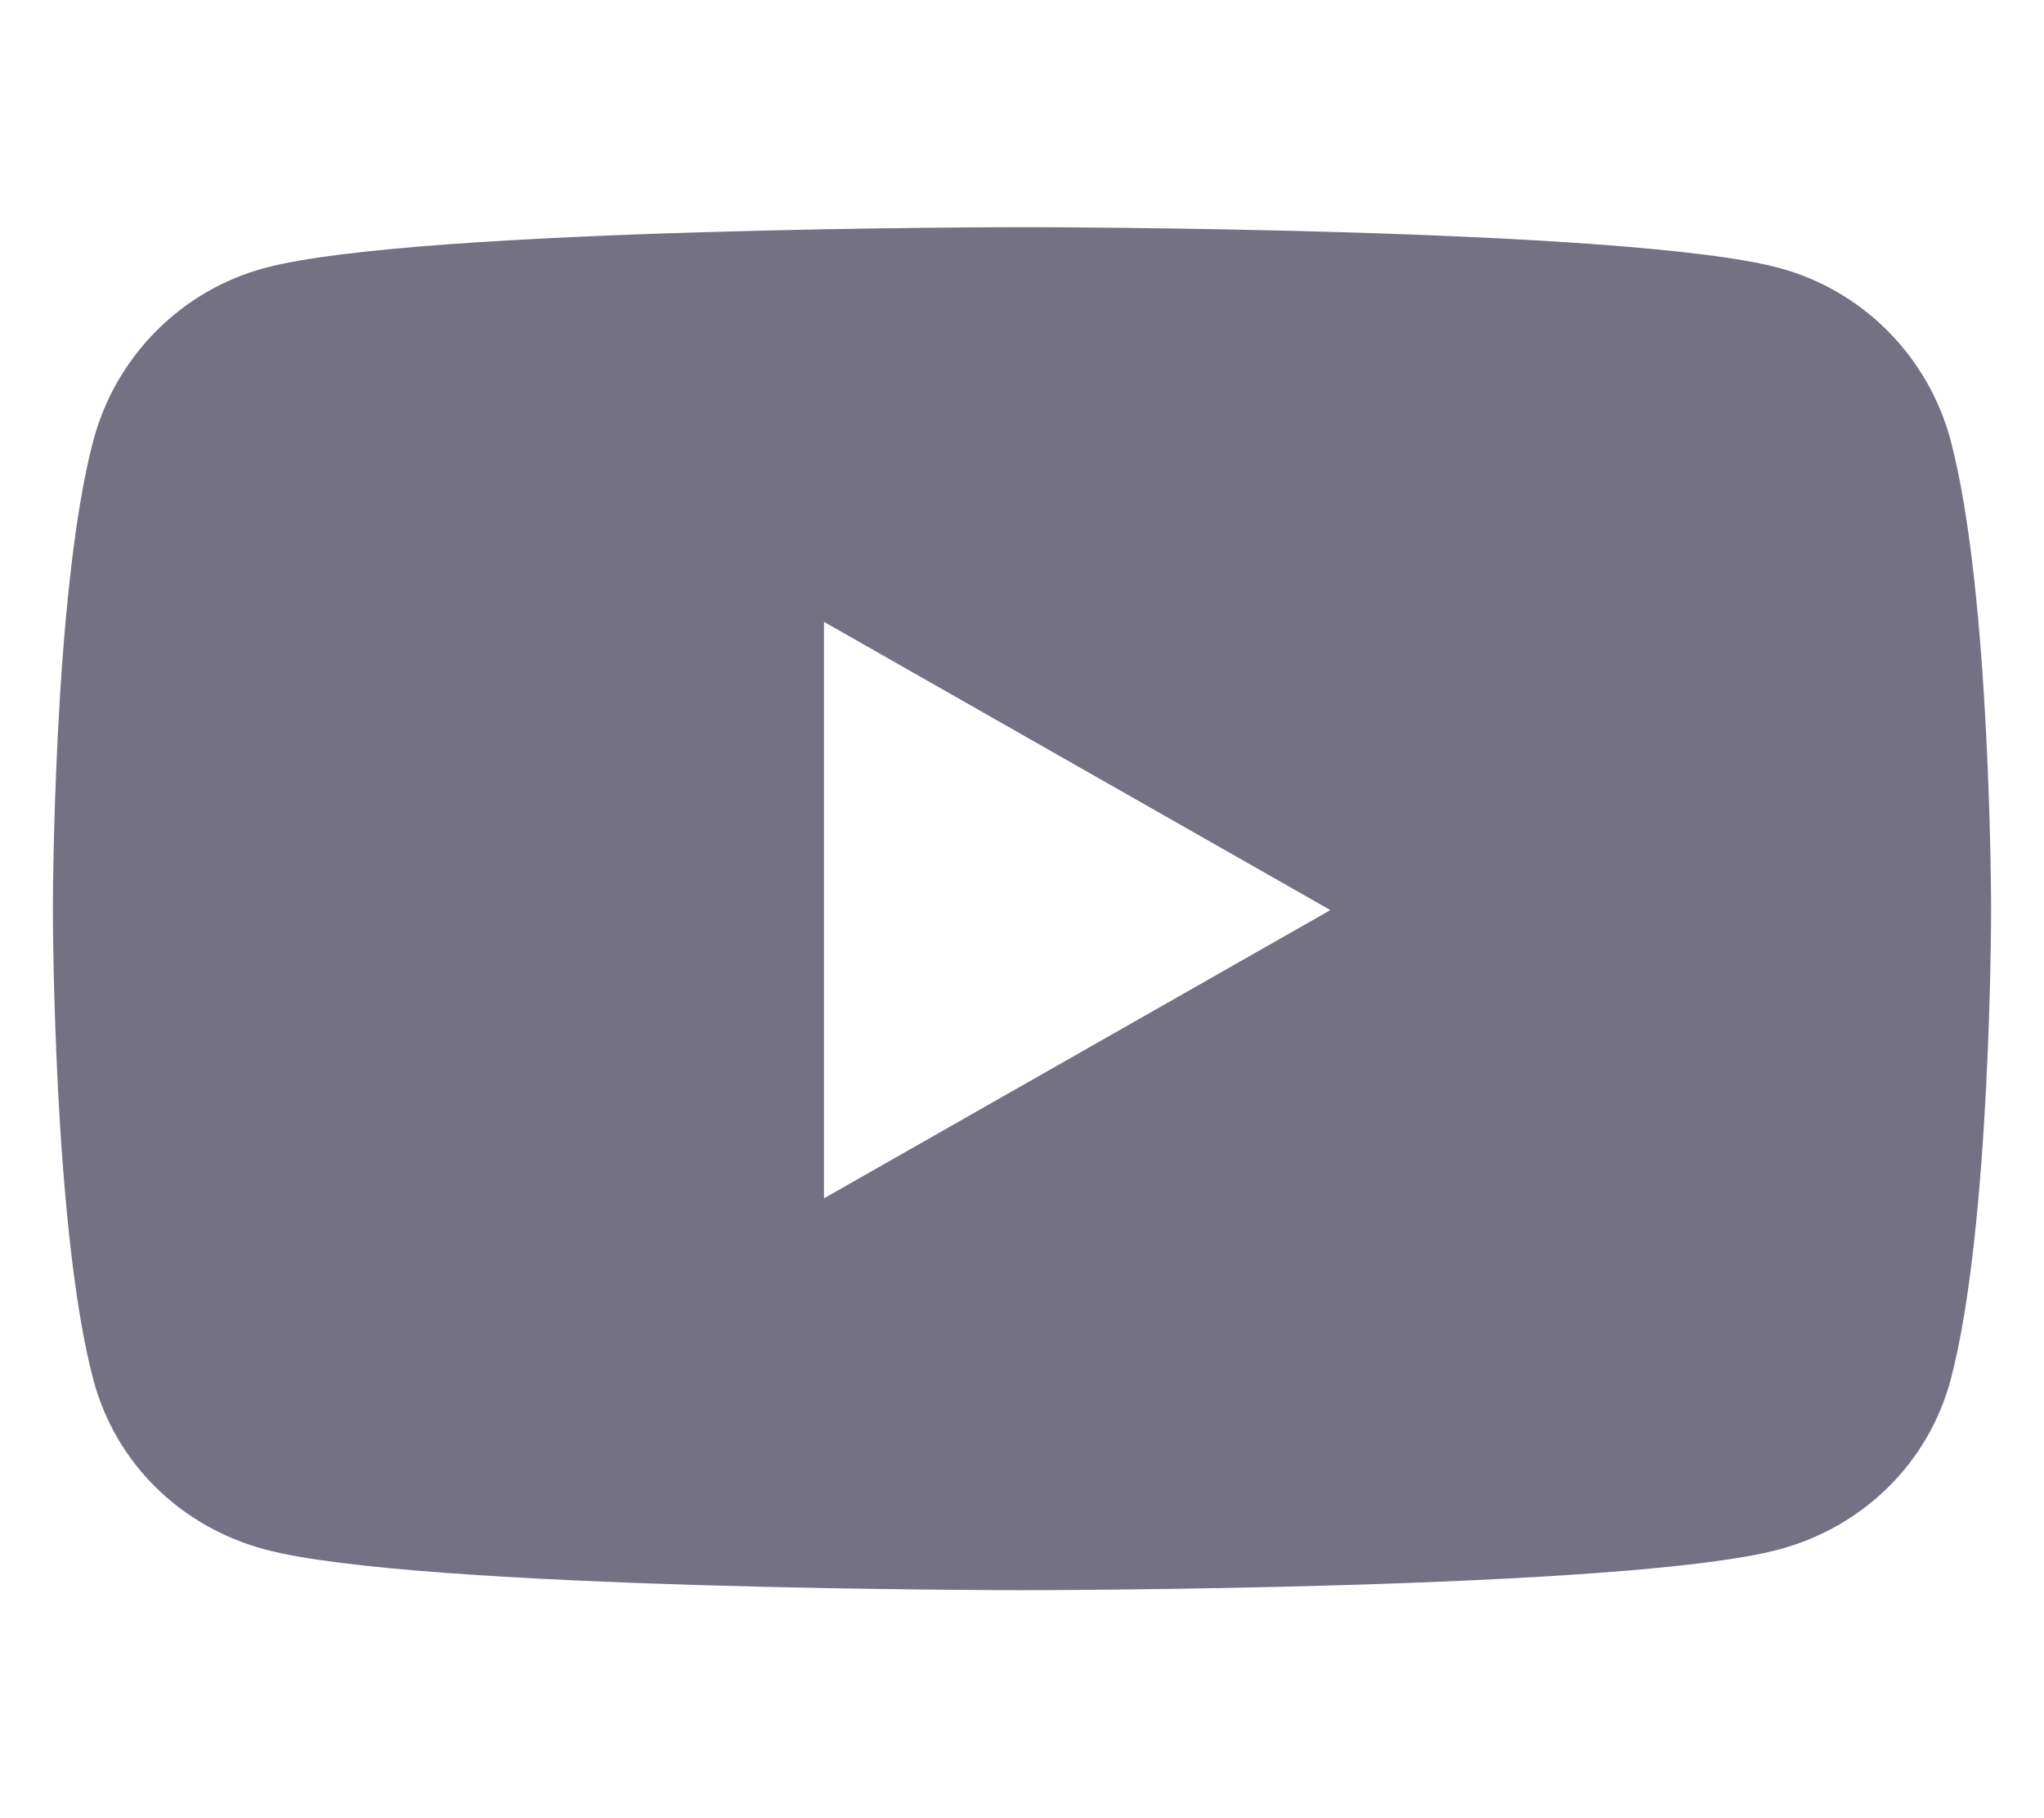
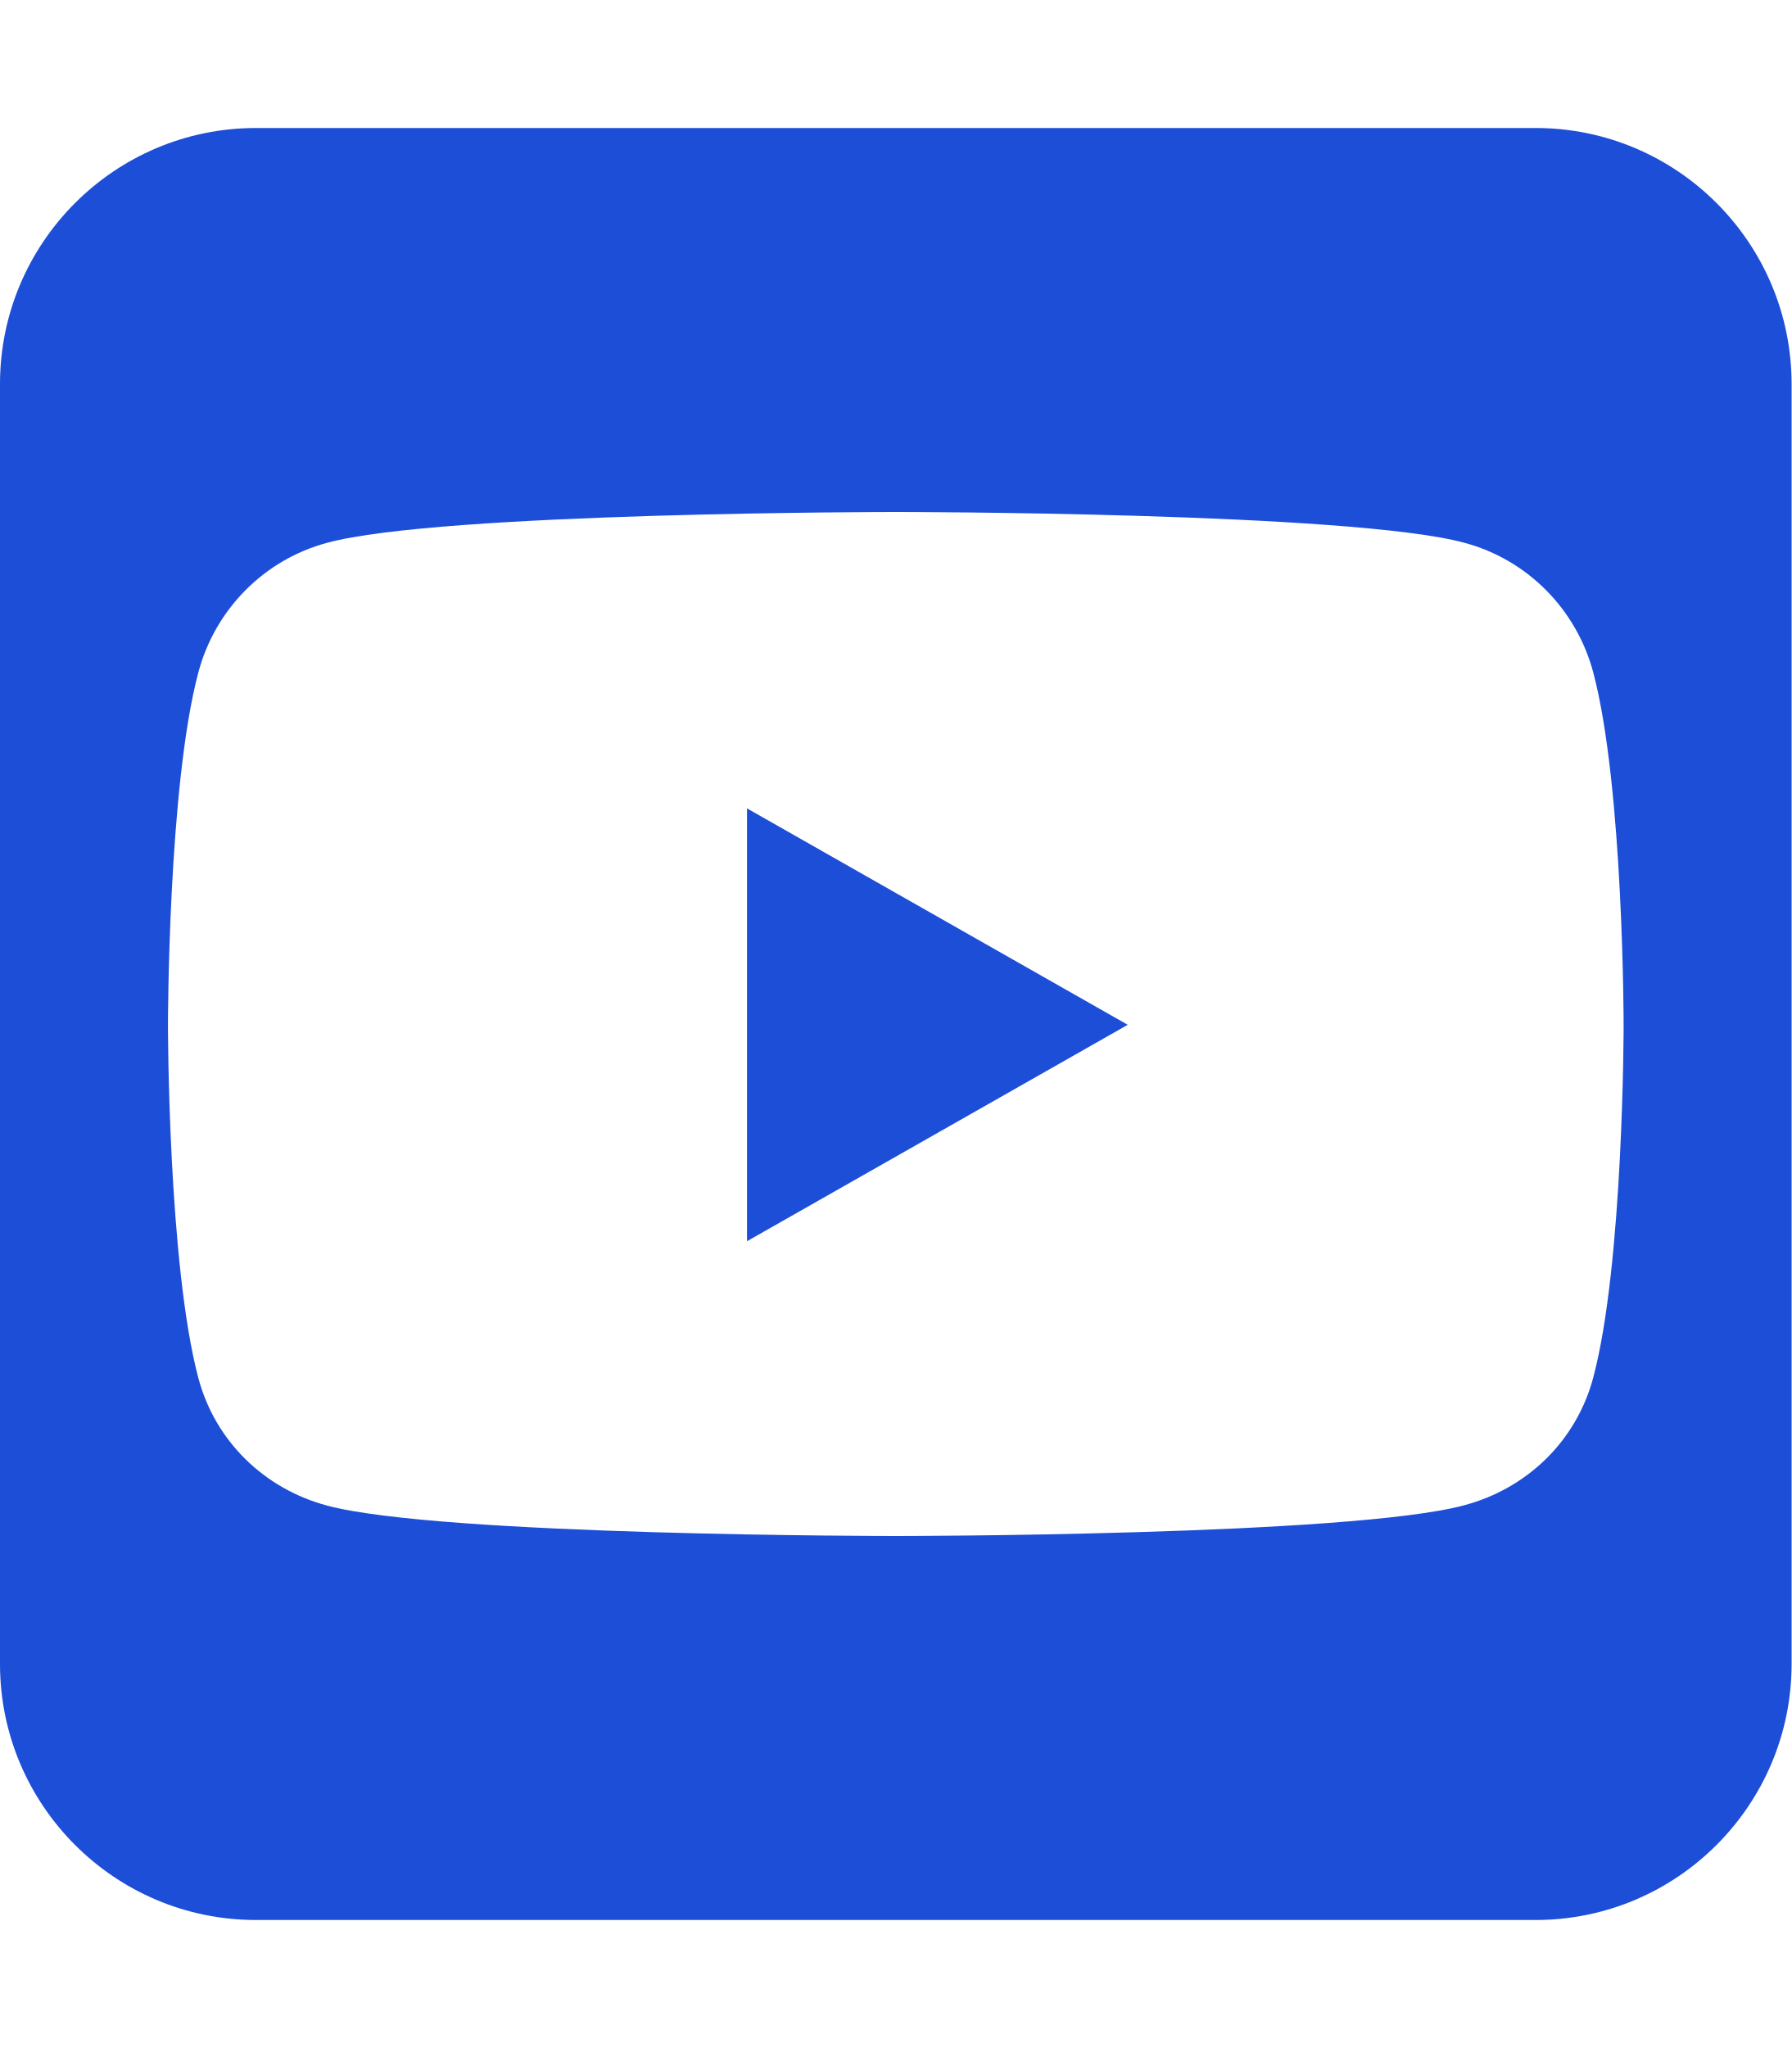
- <svg xmlns="http://www.w3.org/2000/svg" viewBox="0 0 576 512">
-   <path fill="#757185" d="M549.7 124.1c-6.3-23.7-24.8-42.3-48.3-48.6C458.8 64 288 64 288 64S117.2 64 74.6 75.5c-23.5 6.3-42 24.9-48.3 48.6-11.4 42.9-11.4 132.3-11.4 132.3s0 89.4 11.4 132.3c6.3 23.7 24.8 41.5 48.3 47.8C117.2 448 288 448 288 448s170.8 0 213.4-11.5c23.5-6.3 42-24.2 48.3-47.8 11.4-42.9 11.4-132.3 11.4-132.3s0-89.4-11.4-132.3zm-317.5 213.5V175.2l142.7 81.2-142.7 81.2z" />
+ <svg xmlns="http://www.w3.org/2000/svg" viewBox="0 0 448 512">
+   <path fill="#1d4ed8" d="M282 256.2l-95.2-54.1V310.3L282 256.2zM384 32H64C28.7 32 0 60.7 0 96V416c0 35.3 28.7 64 64 64H384c35.3 0 64-28.7 64-64V96c0-35.3-28.7-64-64-64zm14.4 136.1c7.6 28.6 7.6 88.2 7.6 88.2s0 59.6-7.6 88.1c-4.2 15.8-16.5 27.7-32.2 31.9C337.9 384 224 384 224 384s-113.9 0-142.2-7.6c-15.7-4.2-28-16.1-32.2-31.9C42 315.9 42 256.3 42 256.3s0-59.7 7.6-88.2c4.2-15.8 16.5-28.2 32.2-32.4C110.1 128 224 128 224 128s113.9 0 142.2 7.7c15.7 4.2 28 16.6 32.2 32.4z" />
</svg>
